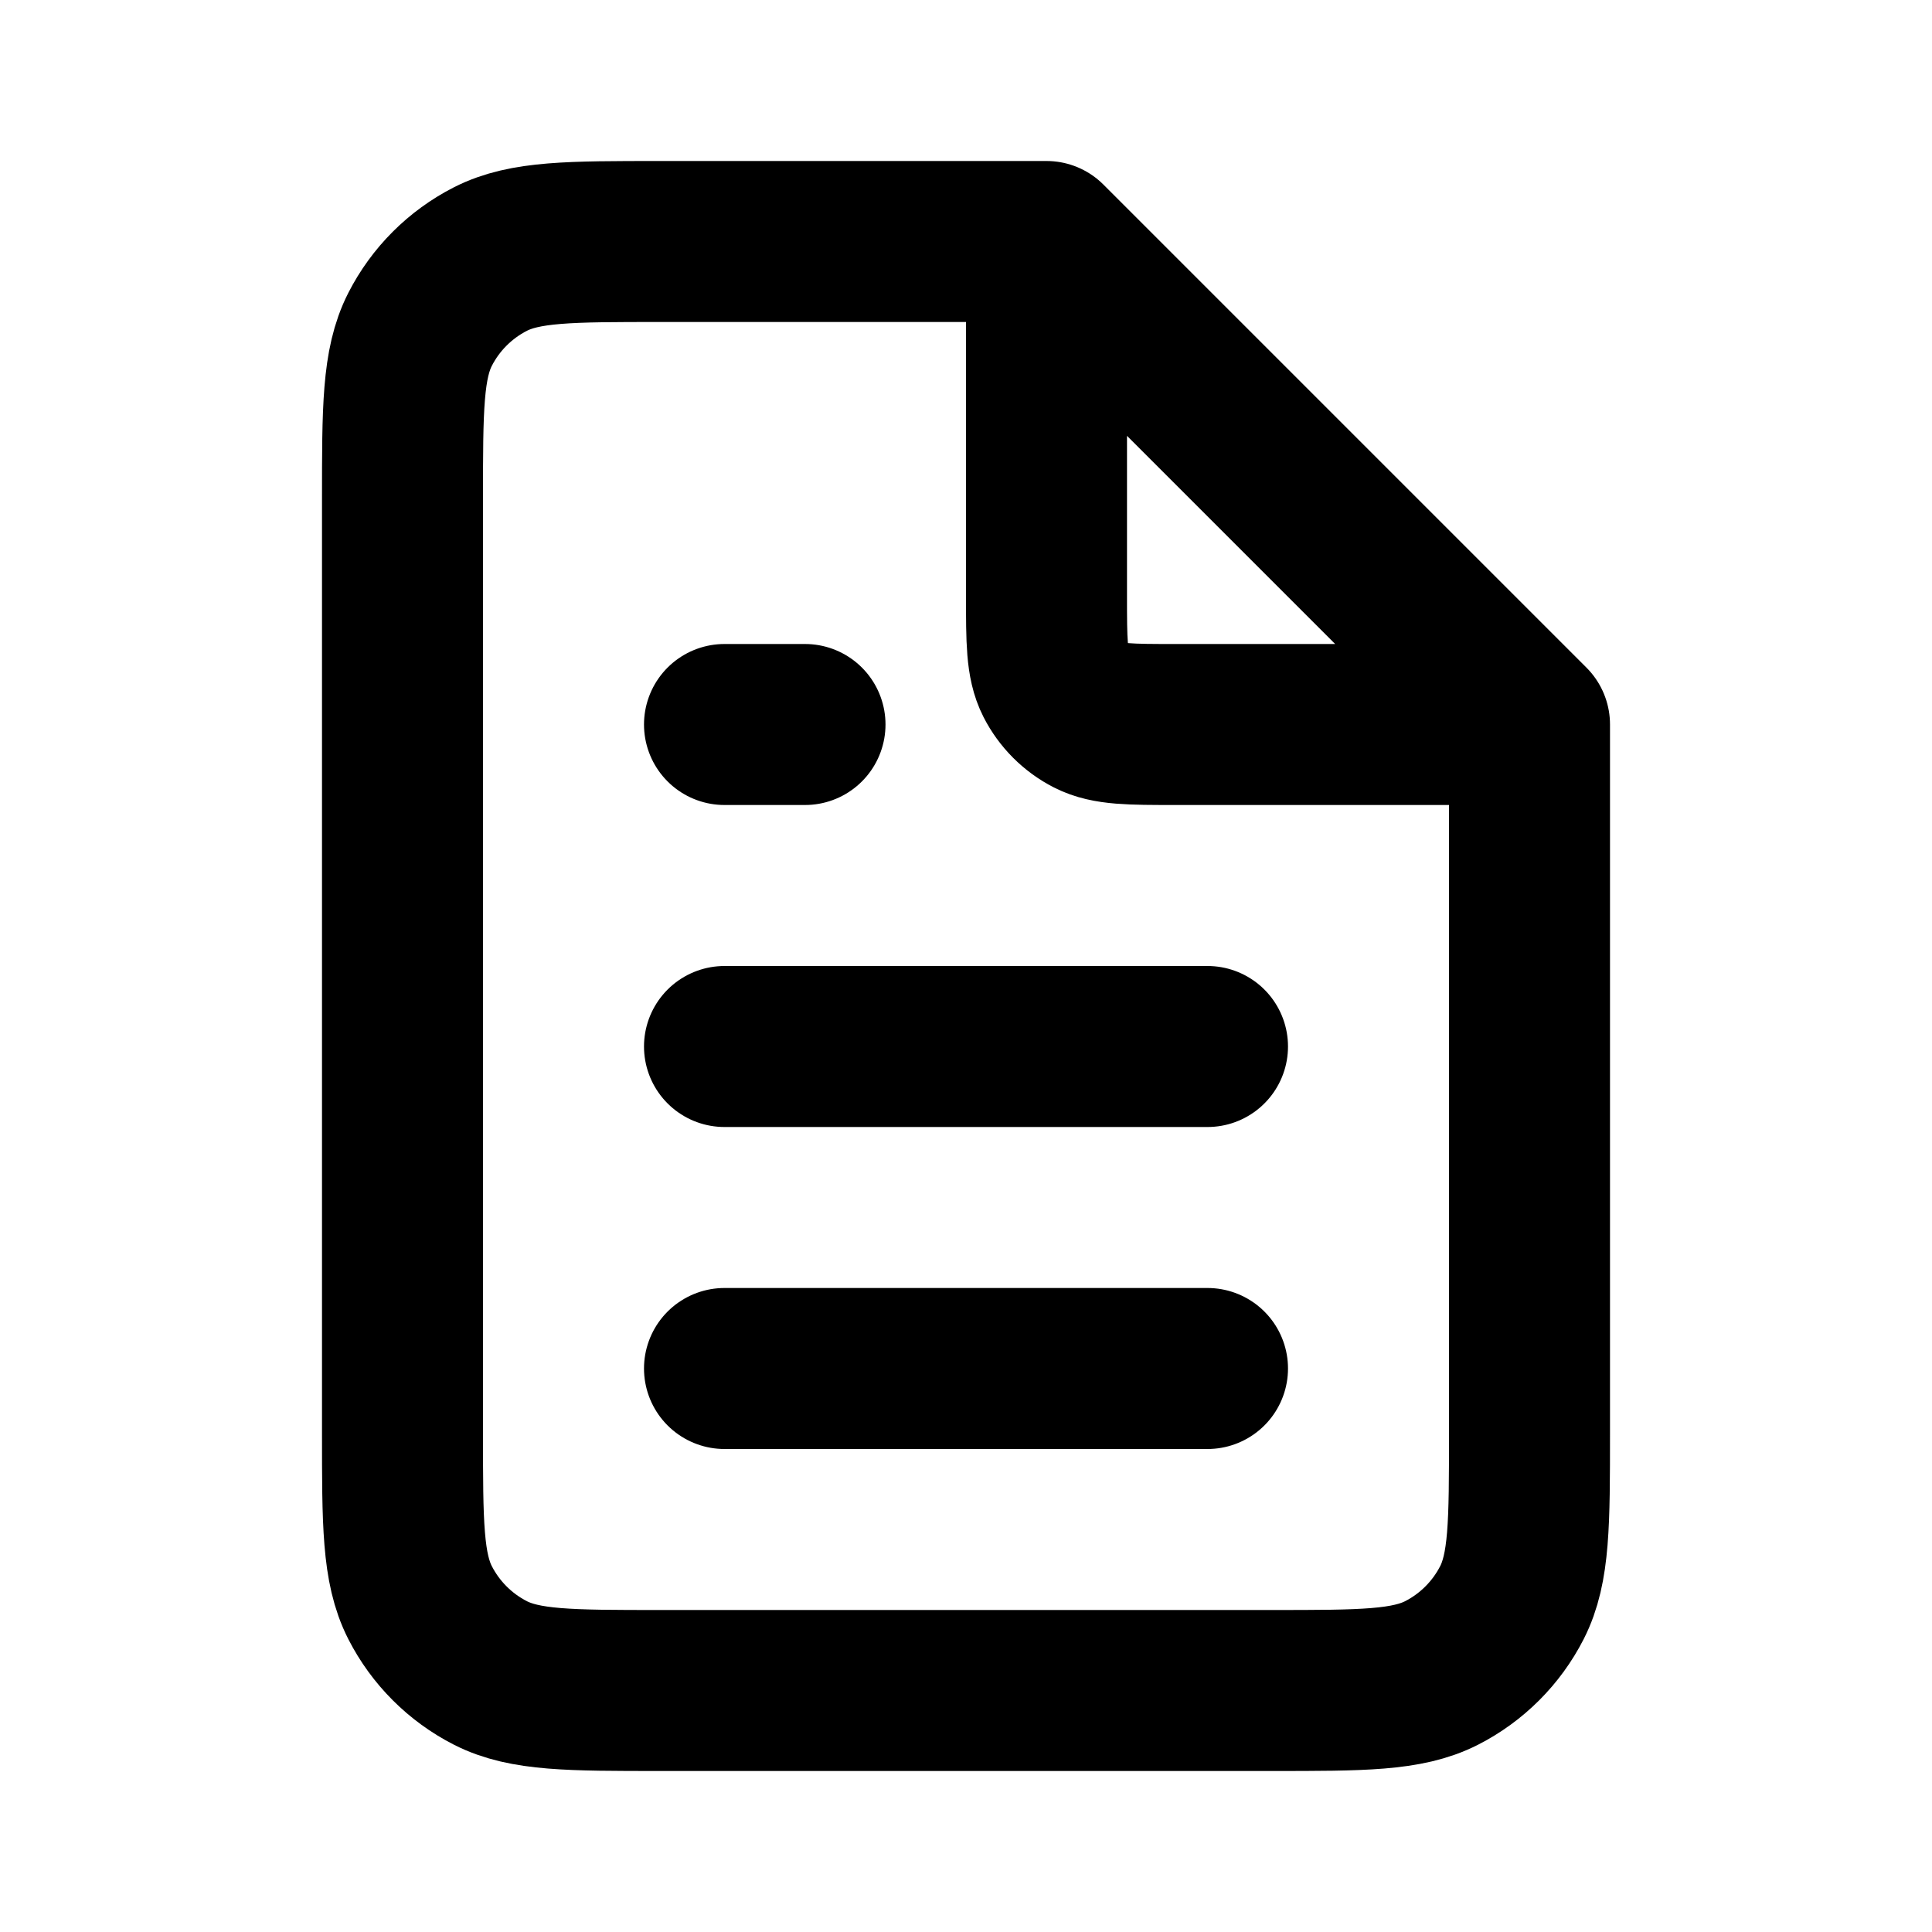
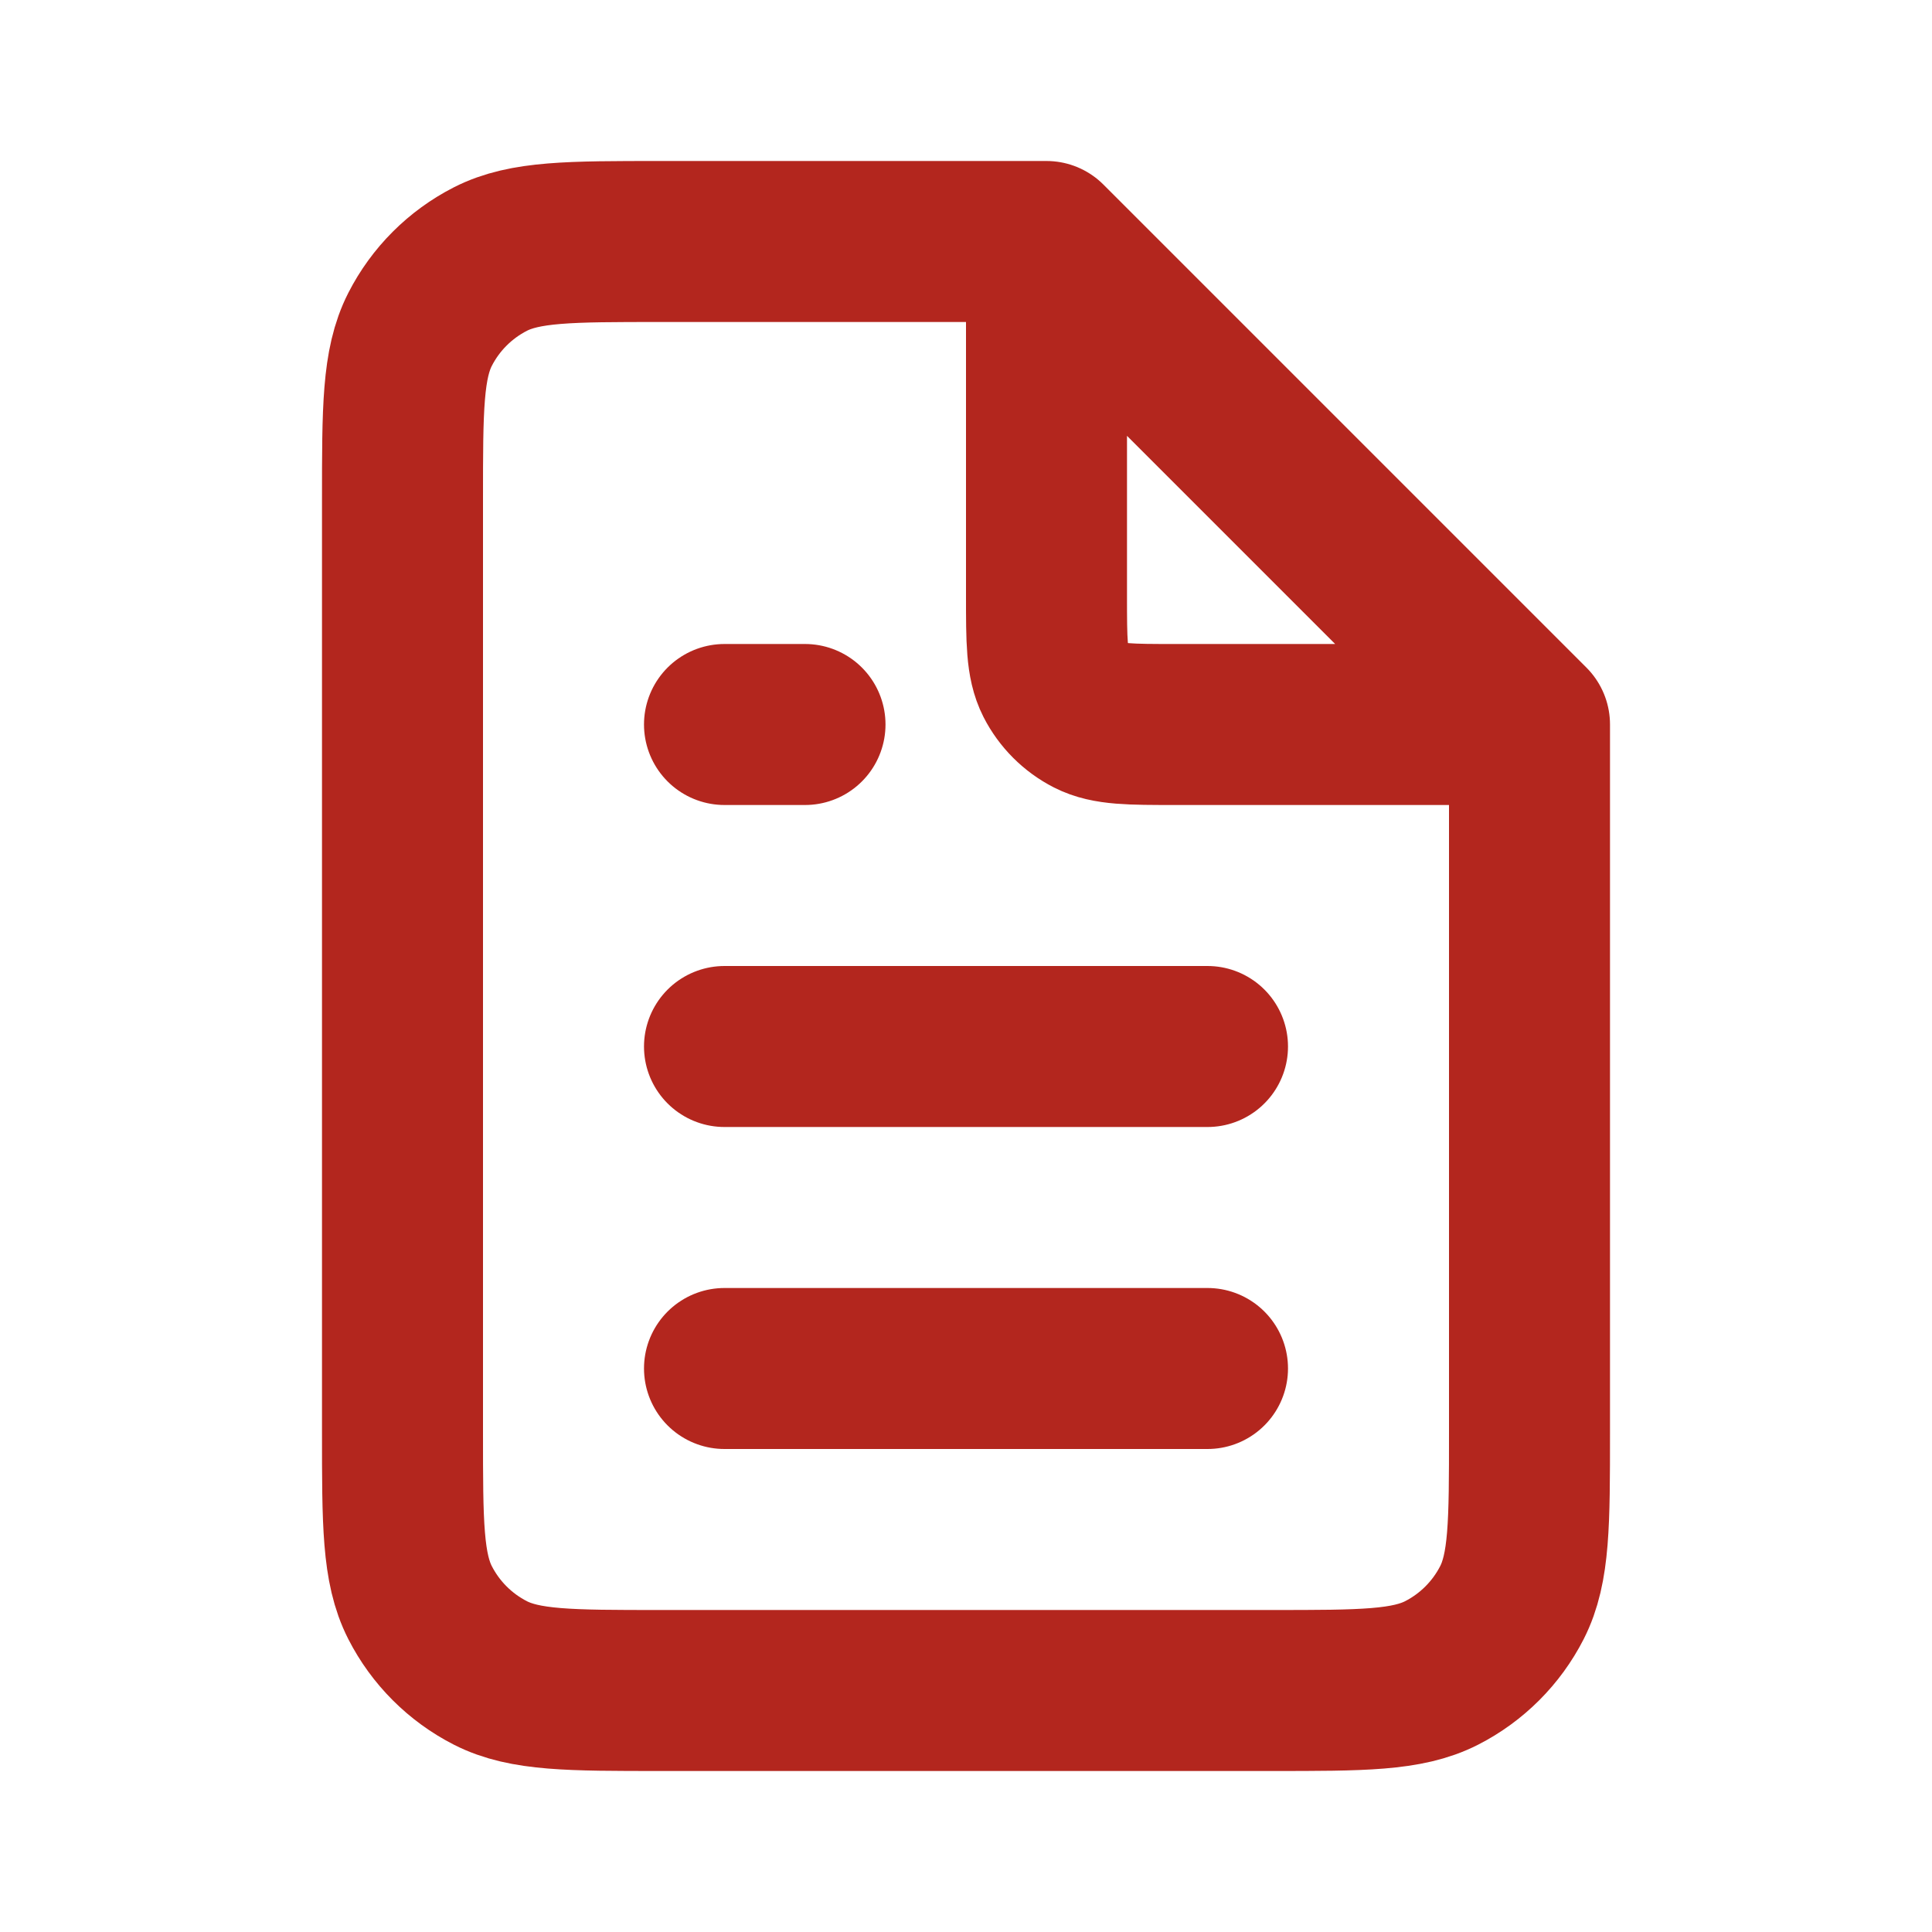
<svg xmlns="http://www.w3.org/2000/svg" width="800px" height="800px" viewBox="0 0 24 24" fill="none">
-   <path d="M9 17H15M9 13H15M9 9H10M13 3H8.2C7.08 3 6.52 3 6.092 3.218C5.716 3.41 5.41 3.716 5.218 4.092C5 4.52 5 5.08 5 6.2V17.8C5 18.92 5 19.48 5.218 19.908C5.41 20.284 5.716 20.59 6.092 20.782C6.52 21 7.08 21 8.2 21H15.8C16.92 21 17.48 21 17.908 20.782C18.284 20.59 18.59 20.284 18.782 19.908C19 19.48 19 18.92 19 17.8V9M13 3L19 9M13 3V7.4C13 7.96 13 8.24 13.109 8.454C13.205 8.642 13.358 8.795 13.546 8.891C13.76 9 14.04 9 14.6 9H19" stroke="#000000" stroke-width="2" stroke-linecap="round" stroke-linejoin="round" />
+   <g id="SVGRepo_bgCarrier" stroke-width="0" />
+   <g id="SVGRepo_tracerCarrier" stroke-linecap="round" stroke-linejoin="round" />
+   <g id="SVGRepo_iconCarrier">
+     <path d="M9 17H15M9 13H15M9 9H10M13 3H8.2C7.08 3 6.52 3 6.092 3.218C5.716 3.41 5.41 3.716 5.218 4.092C5 4.52 5 5.08 5 6.2V17.8C5 18.92 5 19.48 5.218 19.908C5.41 20.284 5.716 20.59 6.092 20.782C6.52 21 7.08 21 8.2 21H15.8C16.92 21 17.48 21 17.908 20.782C18.284 20.59 18.59 20.284 18.782 19.908C19 19.48 19 18.92 19 17.8V9M13 3L19 9M13 3V7.4C13 7.96 13 8.24 13.109 8.454C13.205 8.642 13.358 8.795 13.546 8.891C13.76 9 14.04 9 14.6 9H19" stroke="#B3261E" stroke-width="2" stroke-linecap="round" stroke-linejoin="round" />
+   </g>
</svg>
